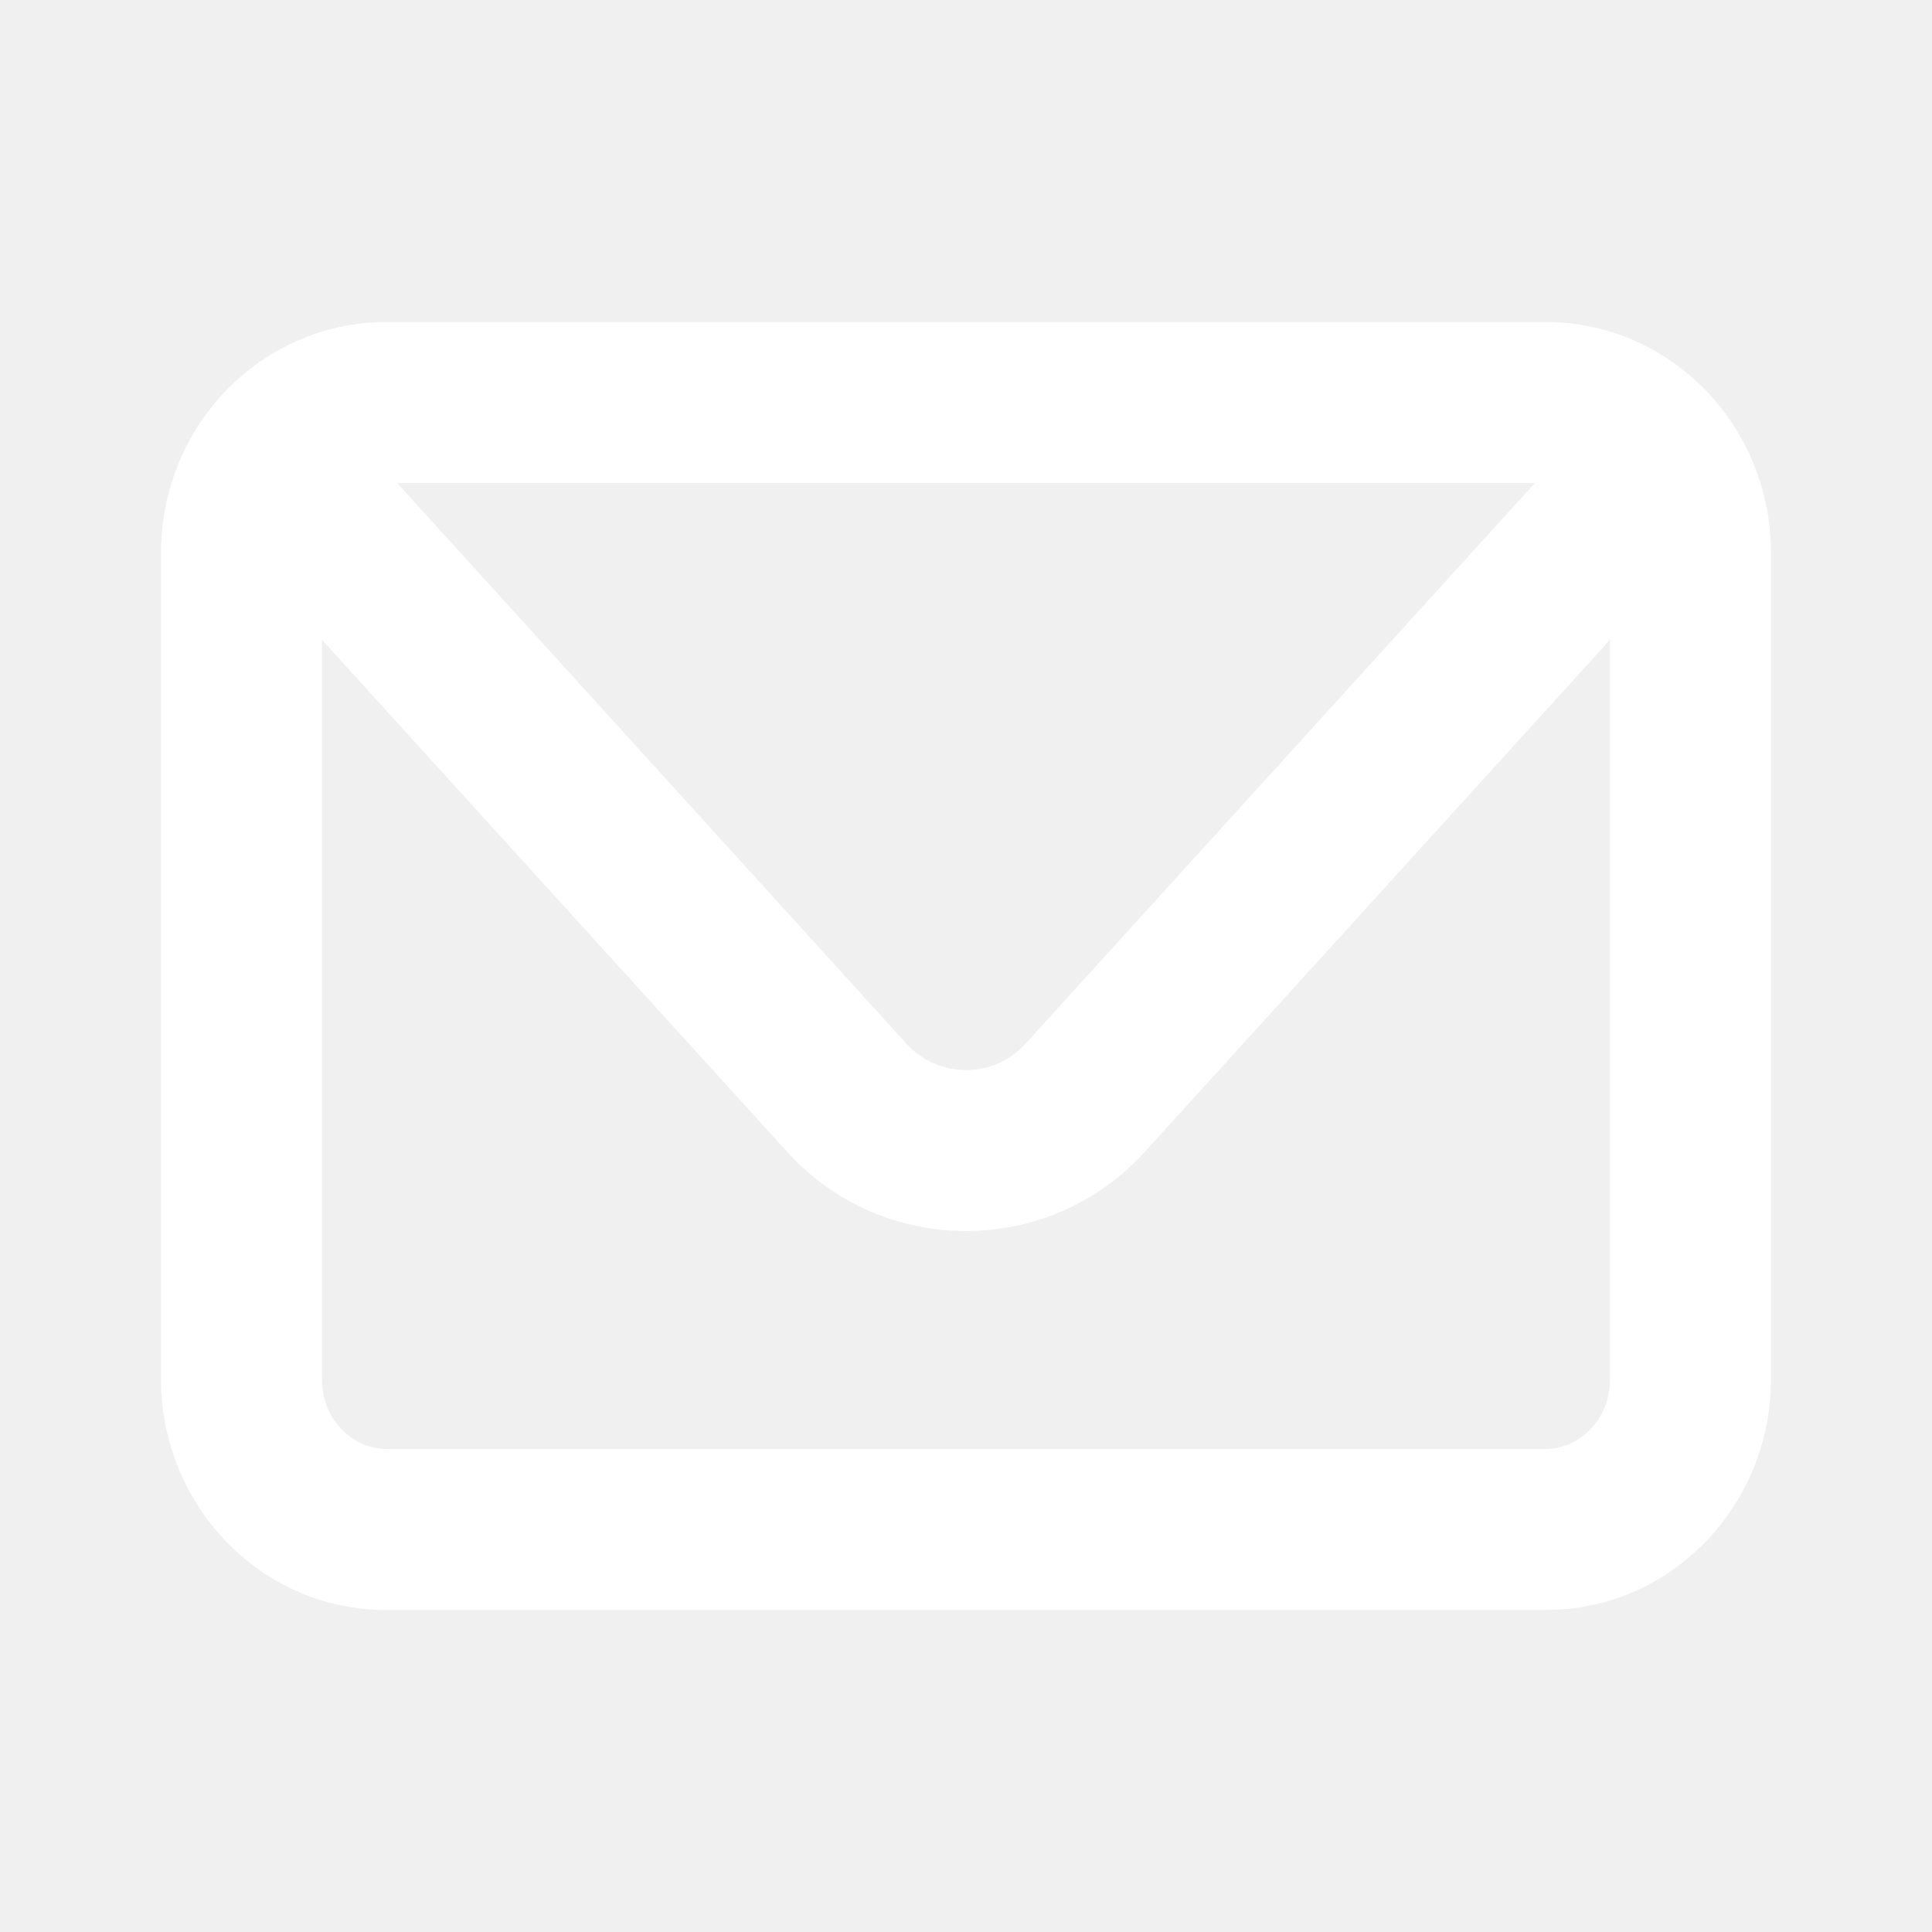
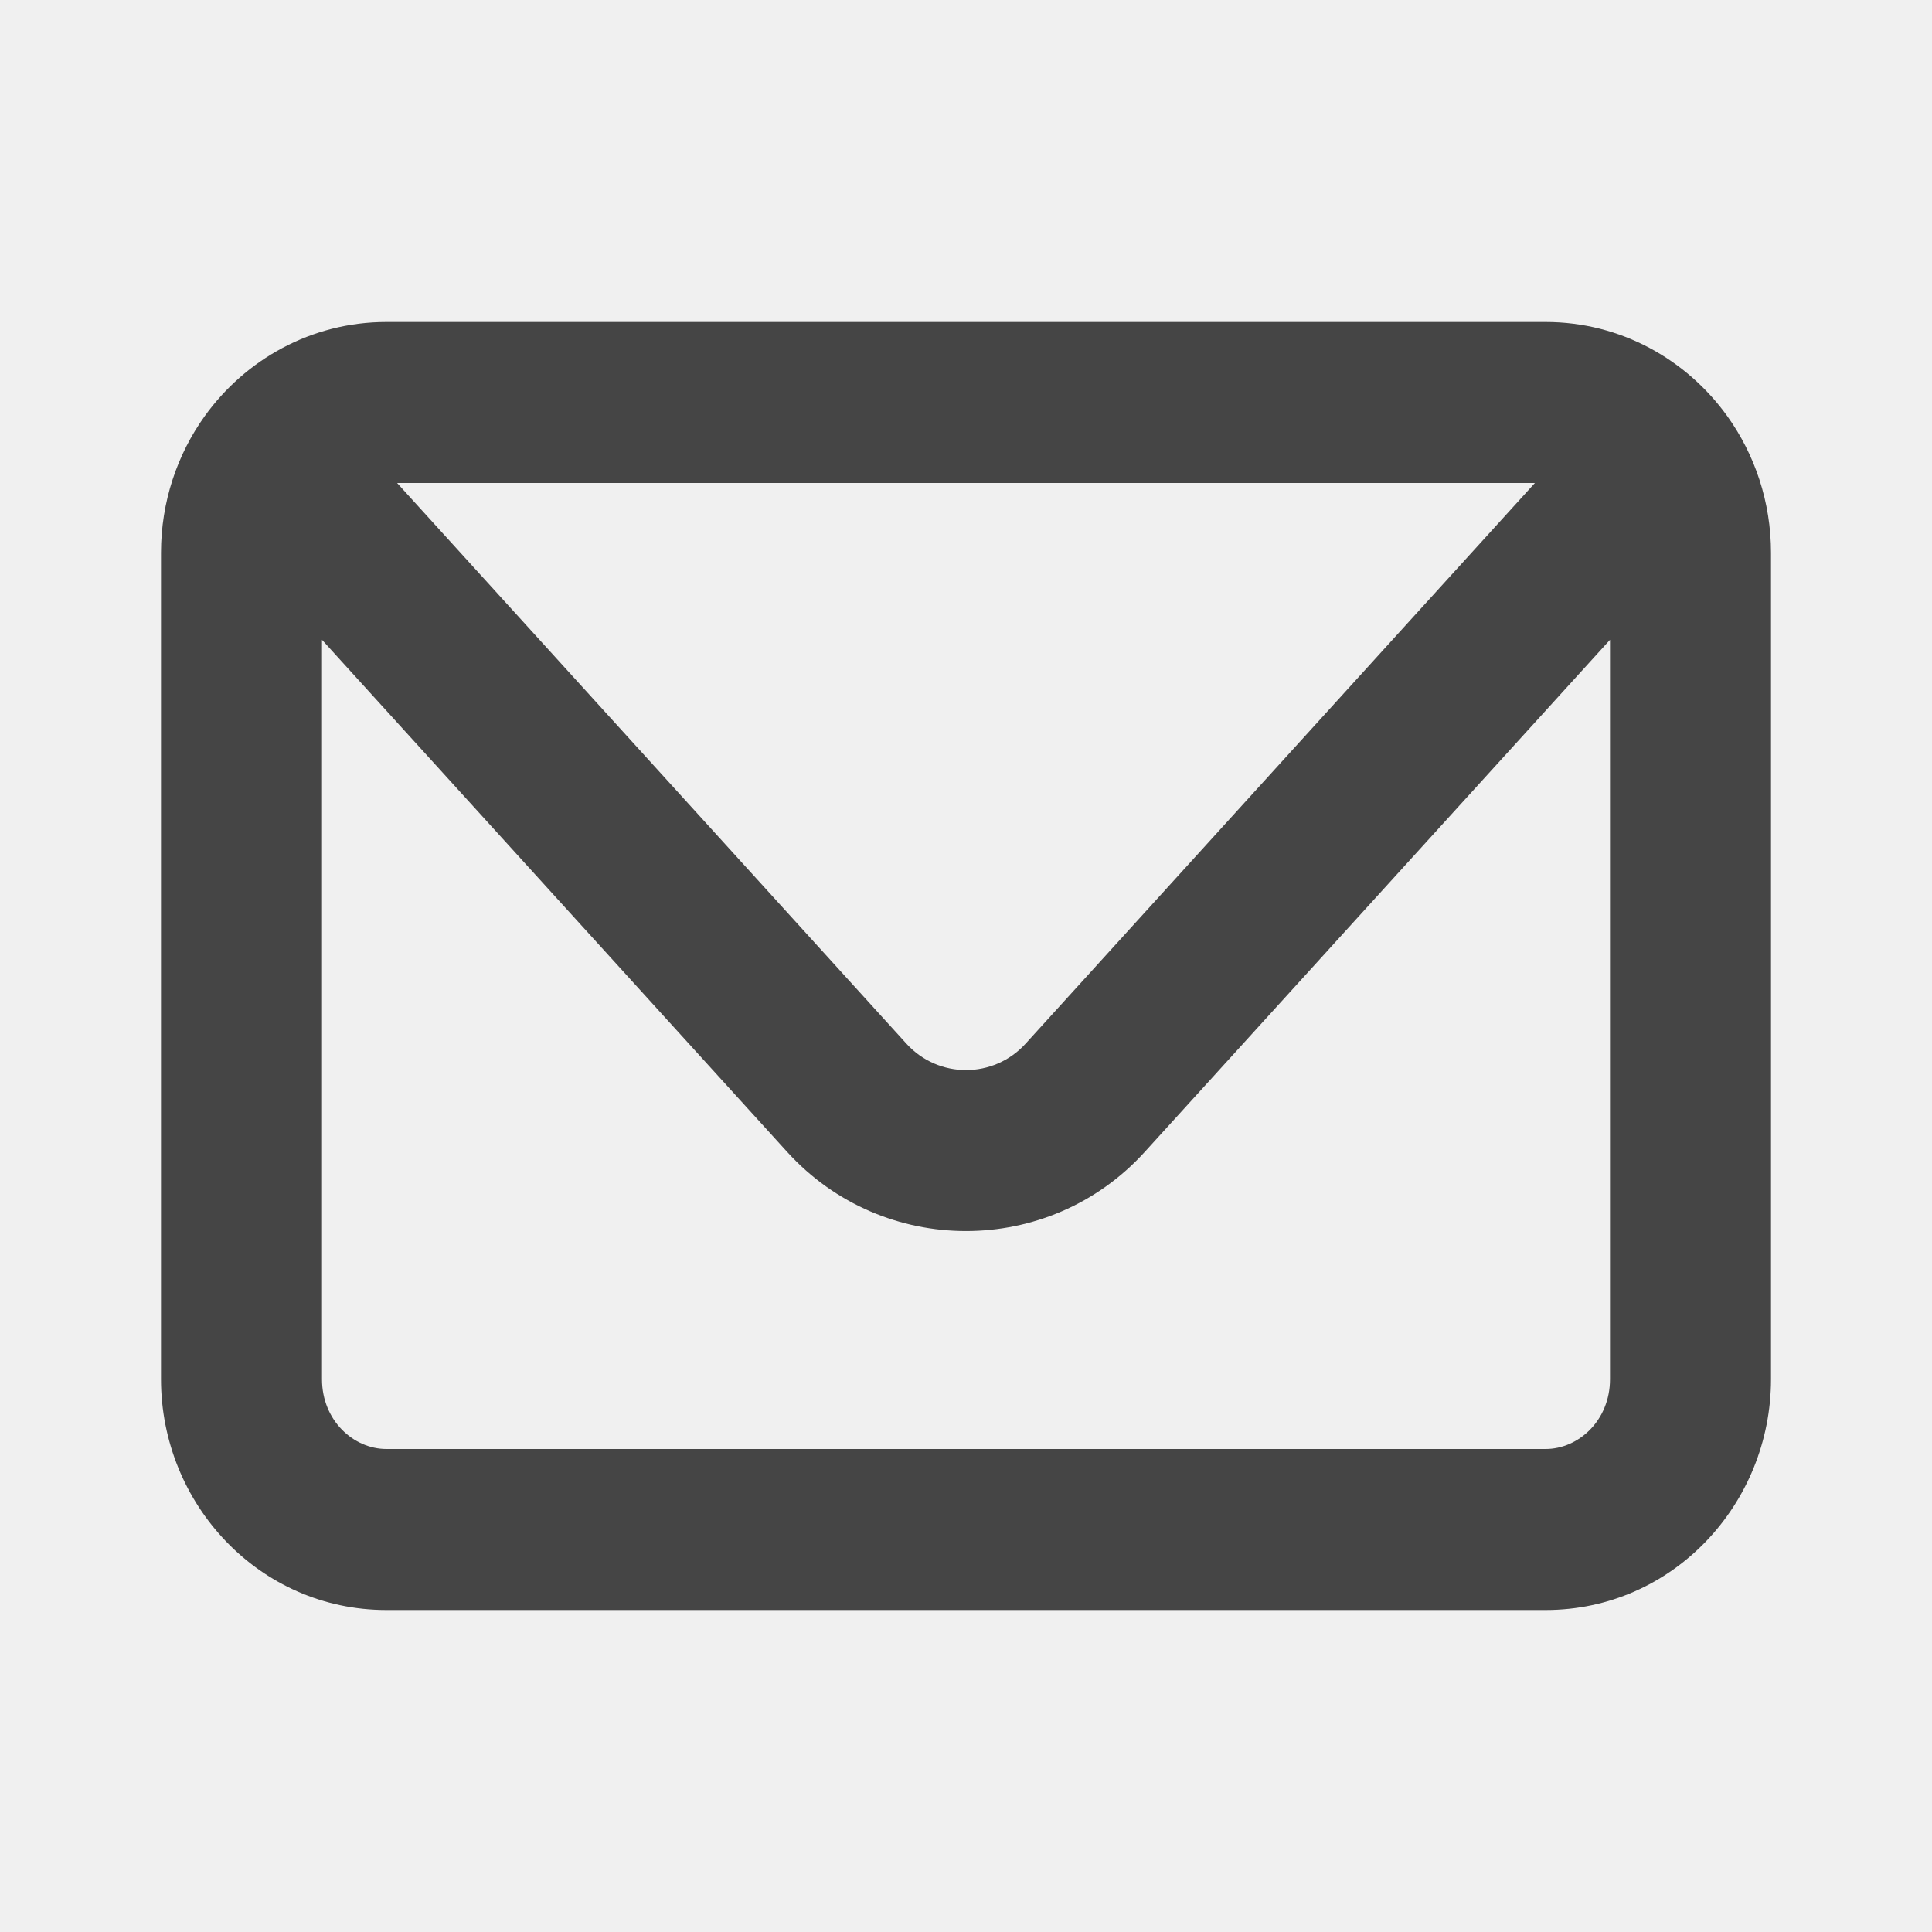
<svg xmlns="http://www.w3.org/2000/svg" width="800px" height="800px" viewBox="0 0 24 24" fill="#ffffff">
-   <path fill-rule="evenodd" clip-rule="evenodd" d="M2.544 5.168C3.047 4.469 3.865 4 4.8 4H19.2C20.136 4 20.953 4.469 21.456 5.168C21.799 5.646 22 6.235 22 6.867V17.133C22 18.682 20.78 20 19.2 20H4.8C3.22 20 2 18.682 2 17.133V6.867C2 6.235 2.201 5.646 2.544 5.168ZM4.933 6L11.26 12.965C11.657 13.402 12.343 13.402 12.74 12.965L19.067 6H4.933ZM20 7.948L14.22 14.31C13.03 15.62 10.97 15.62 9.779 14.31L4 7.948V17.133C4 17.647 4.392 18 4.8 18H19.2C19.608 18 20 17.647 20 17.133V7.948Z" fill="#ffffff" />
+   <path fill-rule="evenodd" clip-rule="evenodd" d="M2.544 5.168C3.047 4.469 3.865 4 4.8 4H19.2C20.136 4 20.953 4.469 21.456 5.168C21.799 5.646 22 6.235 22 6.867V17.133C22 18.682 20.78 20 19.2 20H4.8C3.22 20 2 18.682 2 17.133V6.867C2 6.235 2.201 5.646 2.544 5.168ZM4.933 6L11.26 12.965C11.657 13.402 12.343 13.402 12.74 12.965L19.067 6H4.933ZM20 7.948L14.22 14.31C13.03 15.62 10.97 15.62 9.779 14.31L4 7.948V17.133C4 17.647 4.392 18 4.8 18H19.2C19.608 18 20 17.647 20 17.133V7.948Z" fill="#454545" />
</svg>
